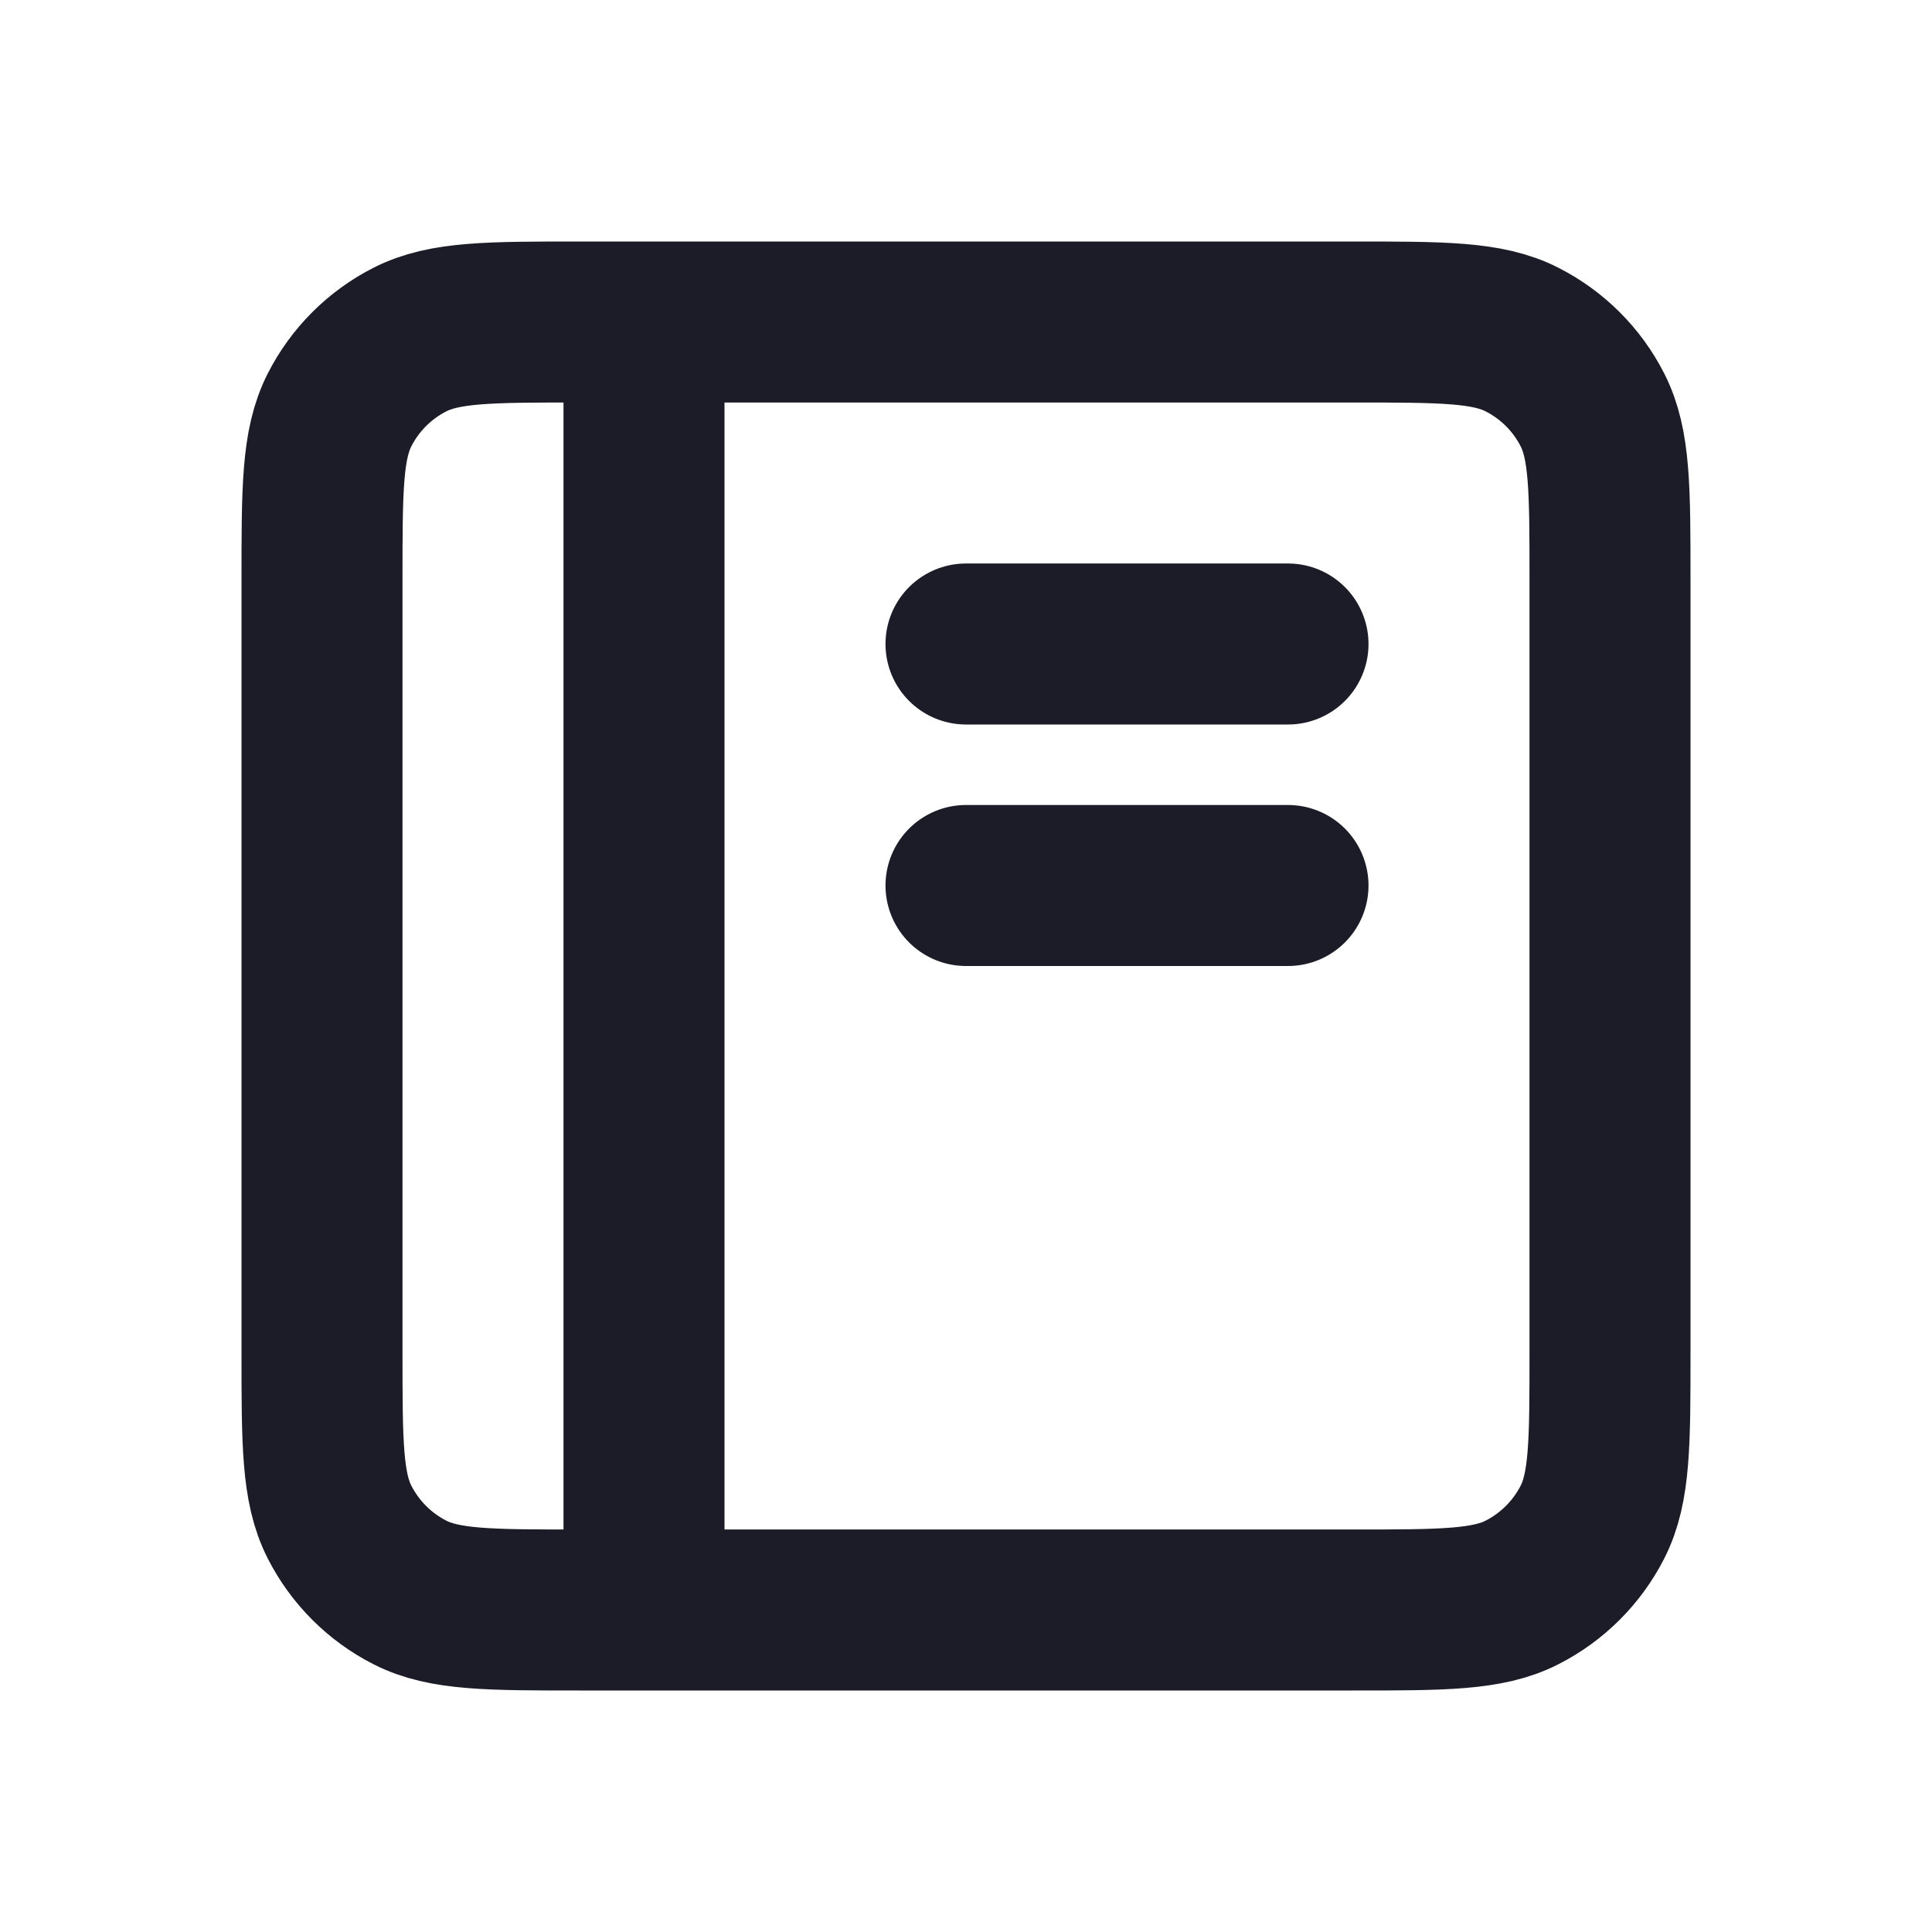
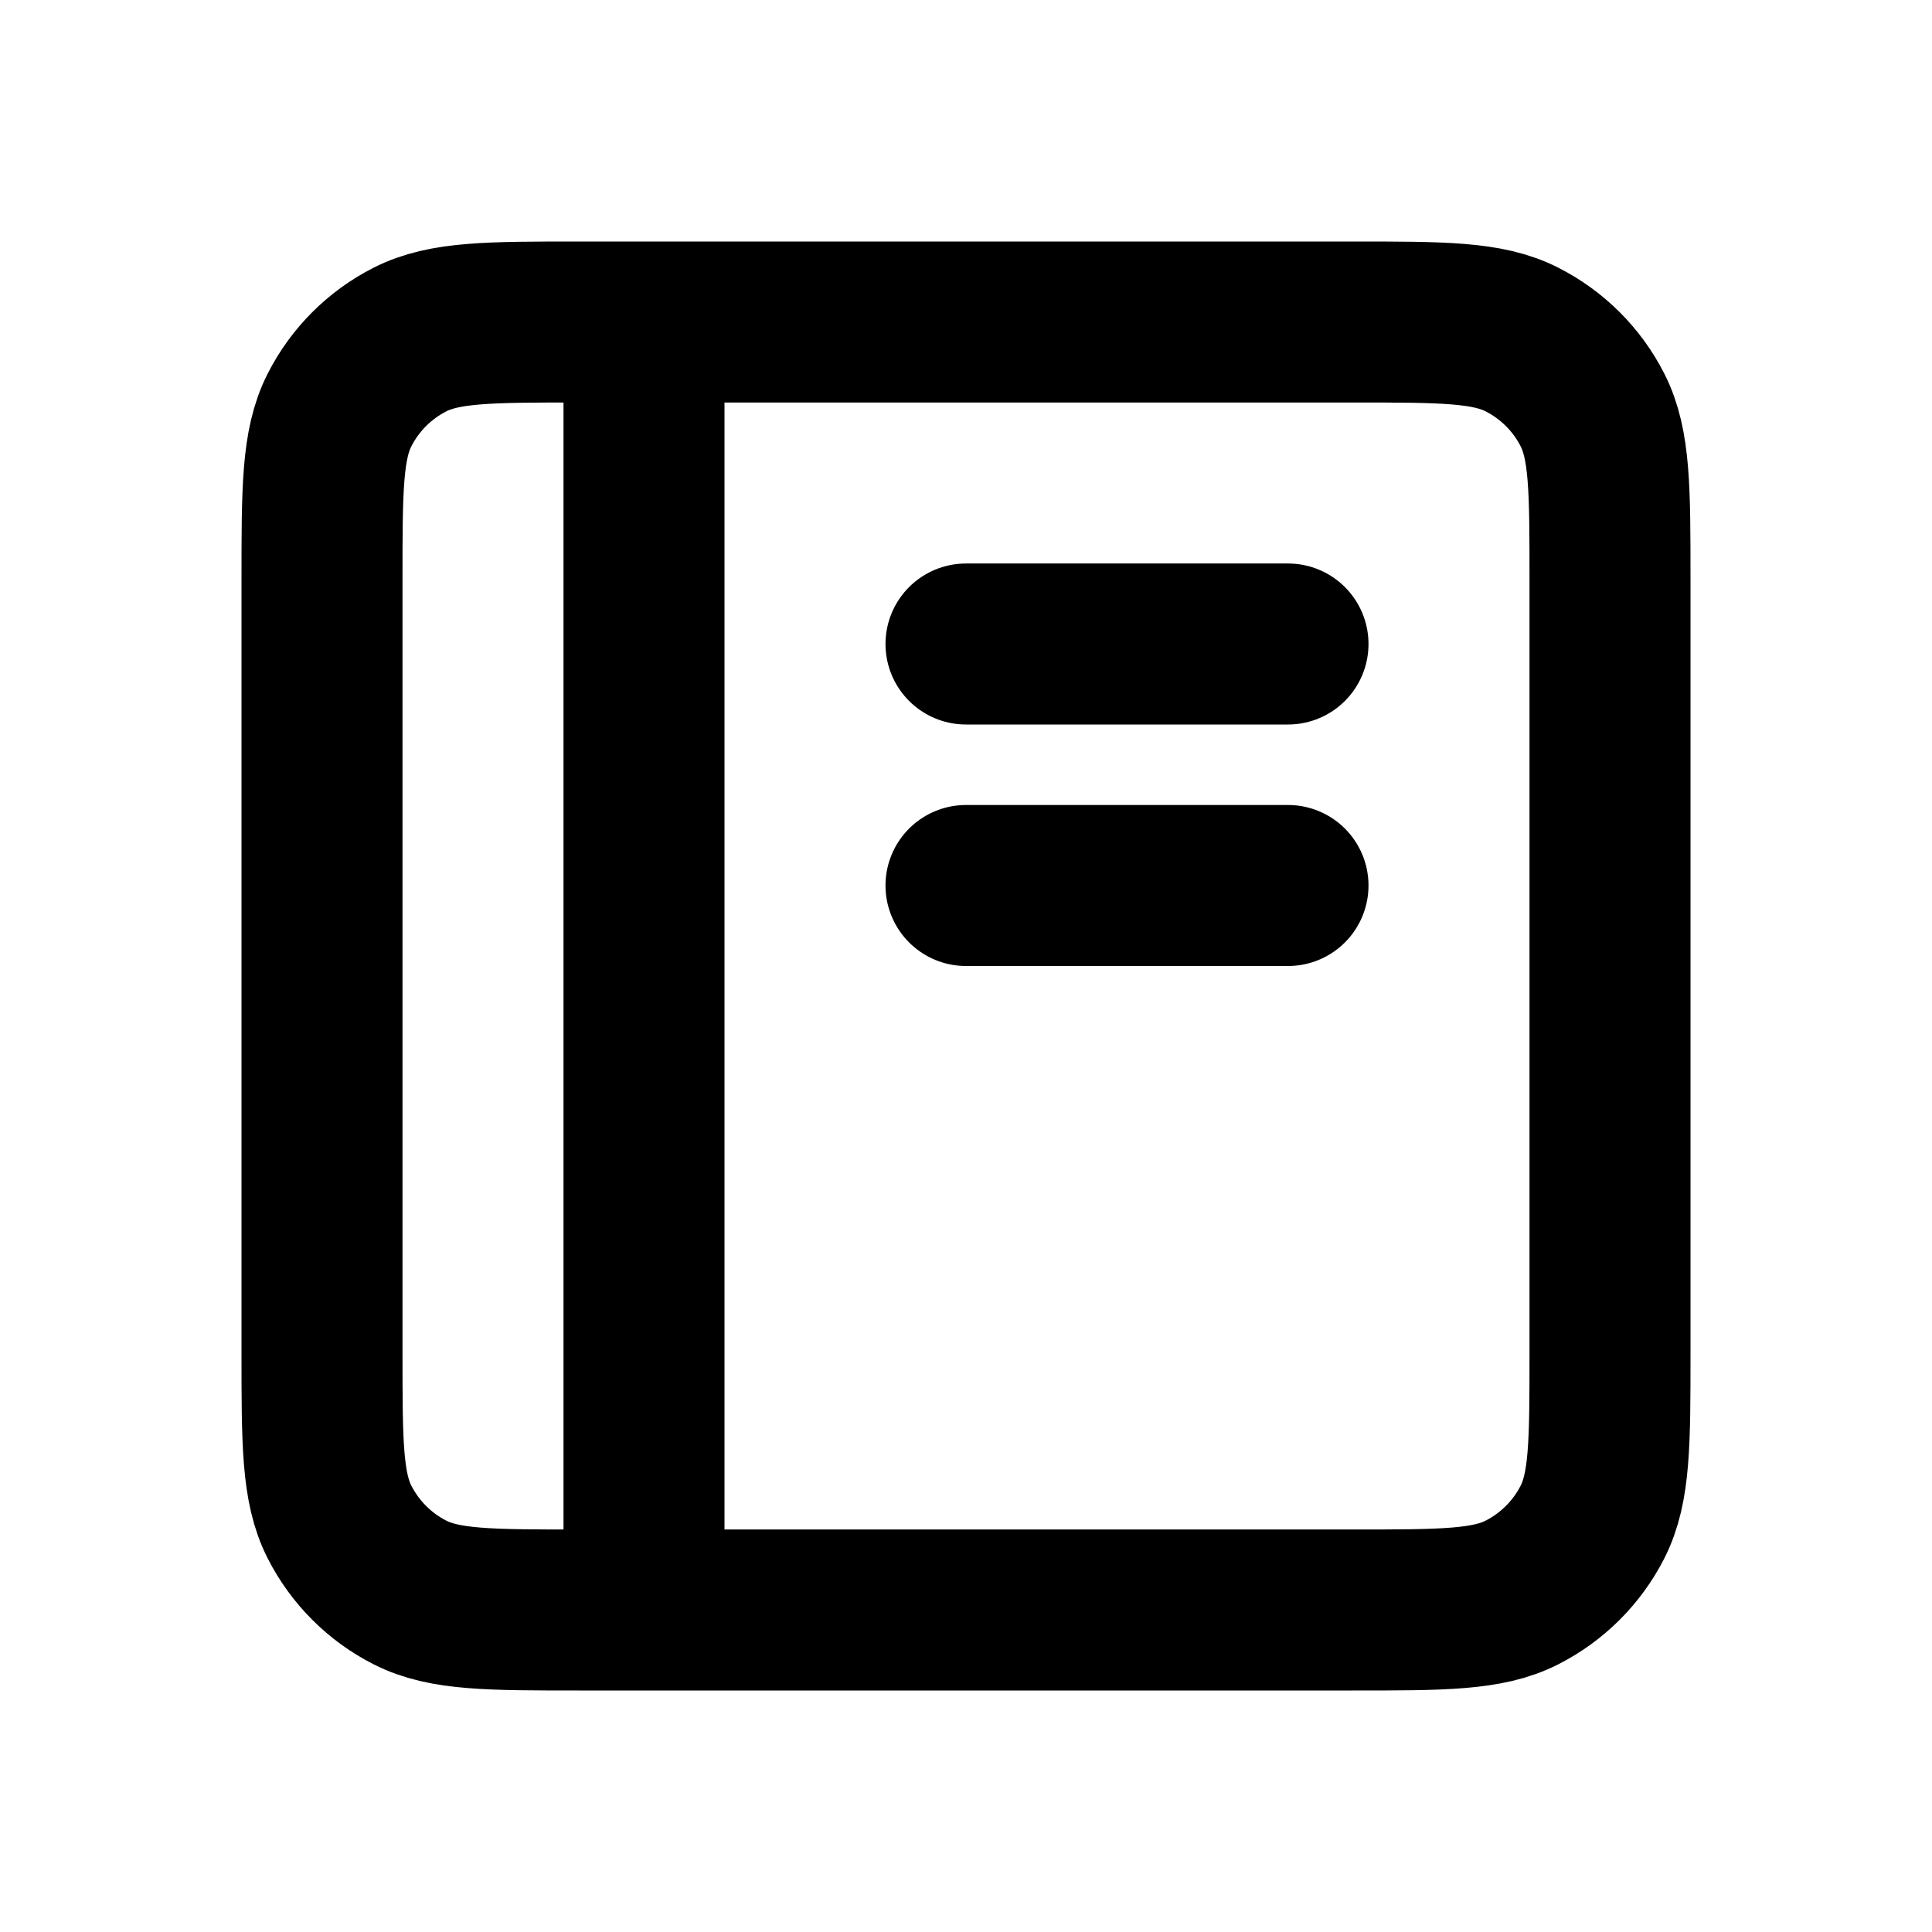
<svg xmlns="http://www.w3.org/2000/svg" width="24" height="24" viewBox="0 0 24 24" fill="none">
-   <path d="M8 4H7.2C6.08 4 5.52 4 5.092 4.218C4.715 4.41 4.41 4.715 4.218 5.092C4 5.52 4 6.08 4 7.2V16.8C4 17.92 4 18.48 4.218 18.908C4.41 19.284 4.715 19.59 5.092 19.782C5.519 20 6.079 20 7.197 20H8M8 4H16.8C17.92 4 18.48 4 18.907 4.218C19.284 4.41 19.59 4.715 19.782 5.092C20 5.519 20 6.079 20 7.197V16.804C20 17.922 20 18.48 19.782 18.908C19.59 19.284 19.284 19.59 18.907 19.782C18.48 20 17.921 20 16.803 20H8M8 4V20M12 11H16M12 8H16" stroke="#1C1C28" stroke-width="2" stroke-linecap="round" stroke-linejoin="round" />
+   <path d="M8 4H7.2C6.08 4 5.52 4 5.092 4.218C4.715 4.41 4.41 4.715 4.218 5.092C4 5.52 4 6.08 4 7.2V16.8C4 17.92 4 18.48 4.218 18.908C4.41 19.284 4.715 19.59 5.092 19.782C5.519 20 6.079 20 7.197 20H8M8 4H16.8C17.92 4 18.48 4 18.907 4.218C19.284 4.41 19.59 4.715 19.782 5.092C20 5.519 20 6.079 20 7.197V16.804C20 17.922 20 18.48 19.782 18.908C19.59 19.284 19.284 19.59 18.907 19.782C18.48 20 17.921 20 16.803 20H8M8 4V20M12 11H16M12 8H16" stroke="currentColor" stroke-width="2" stroke-linecap="round" stroke-linejoin="round" />
</svg>
